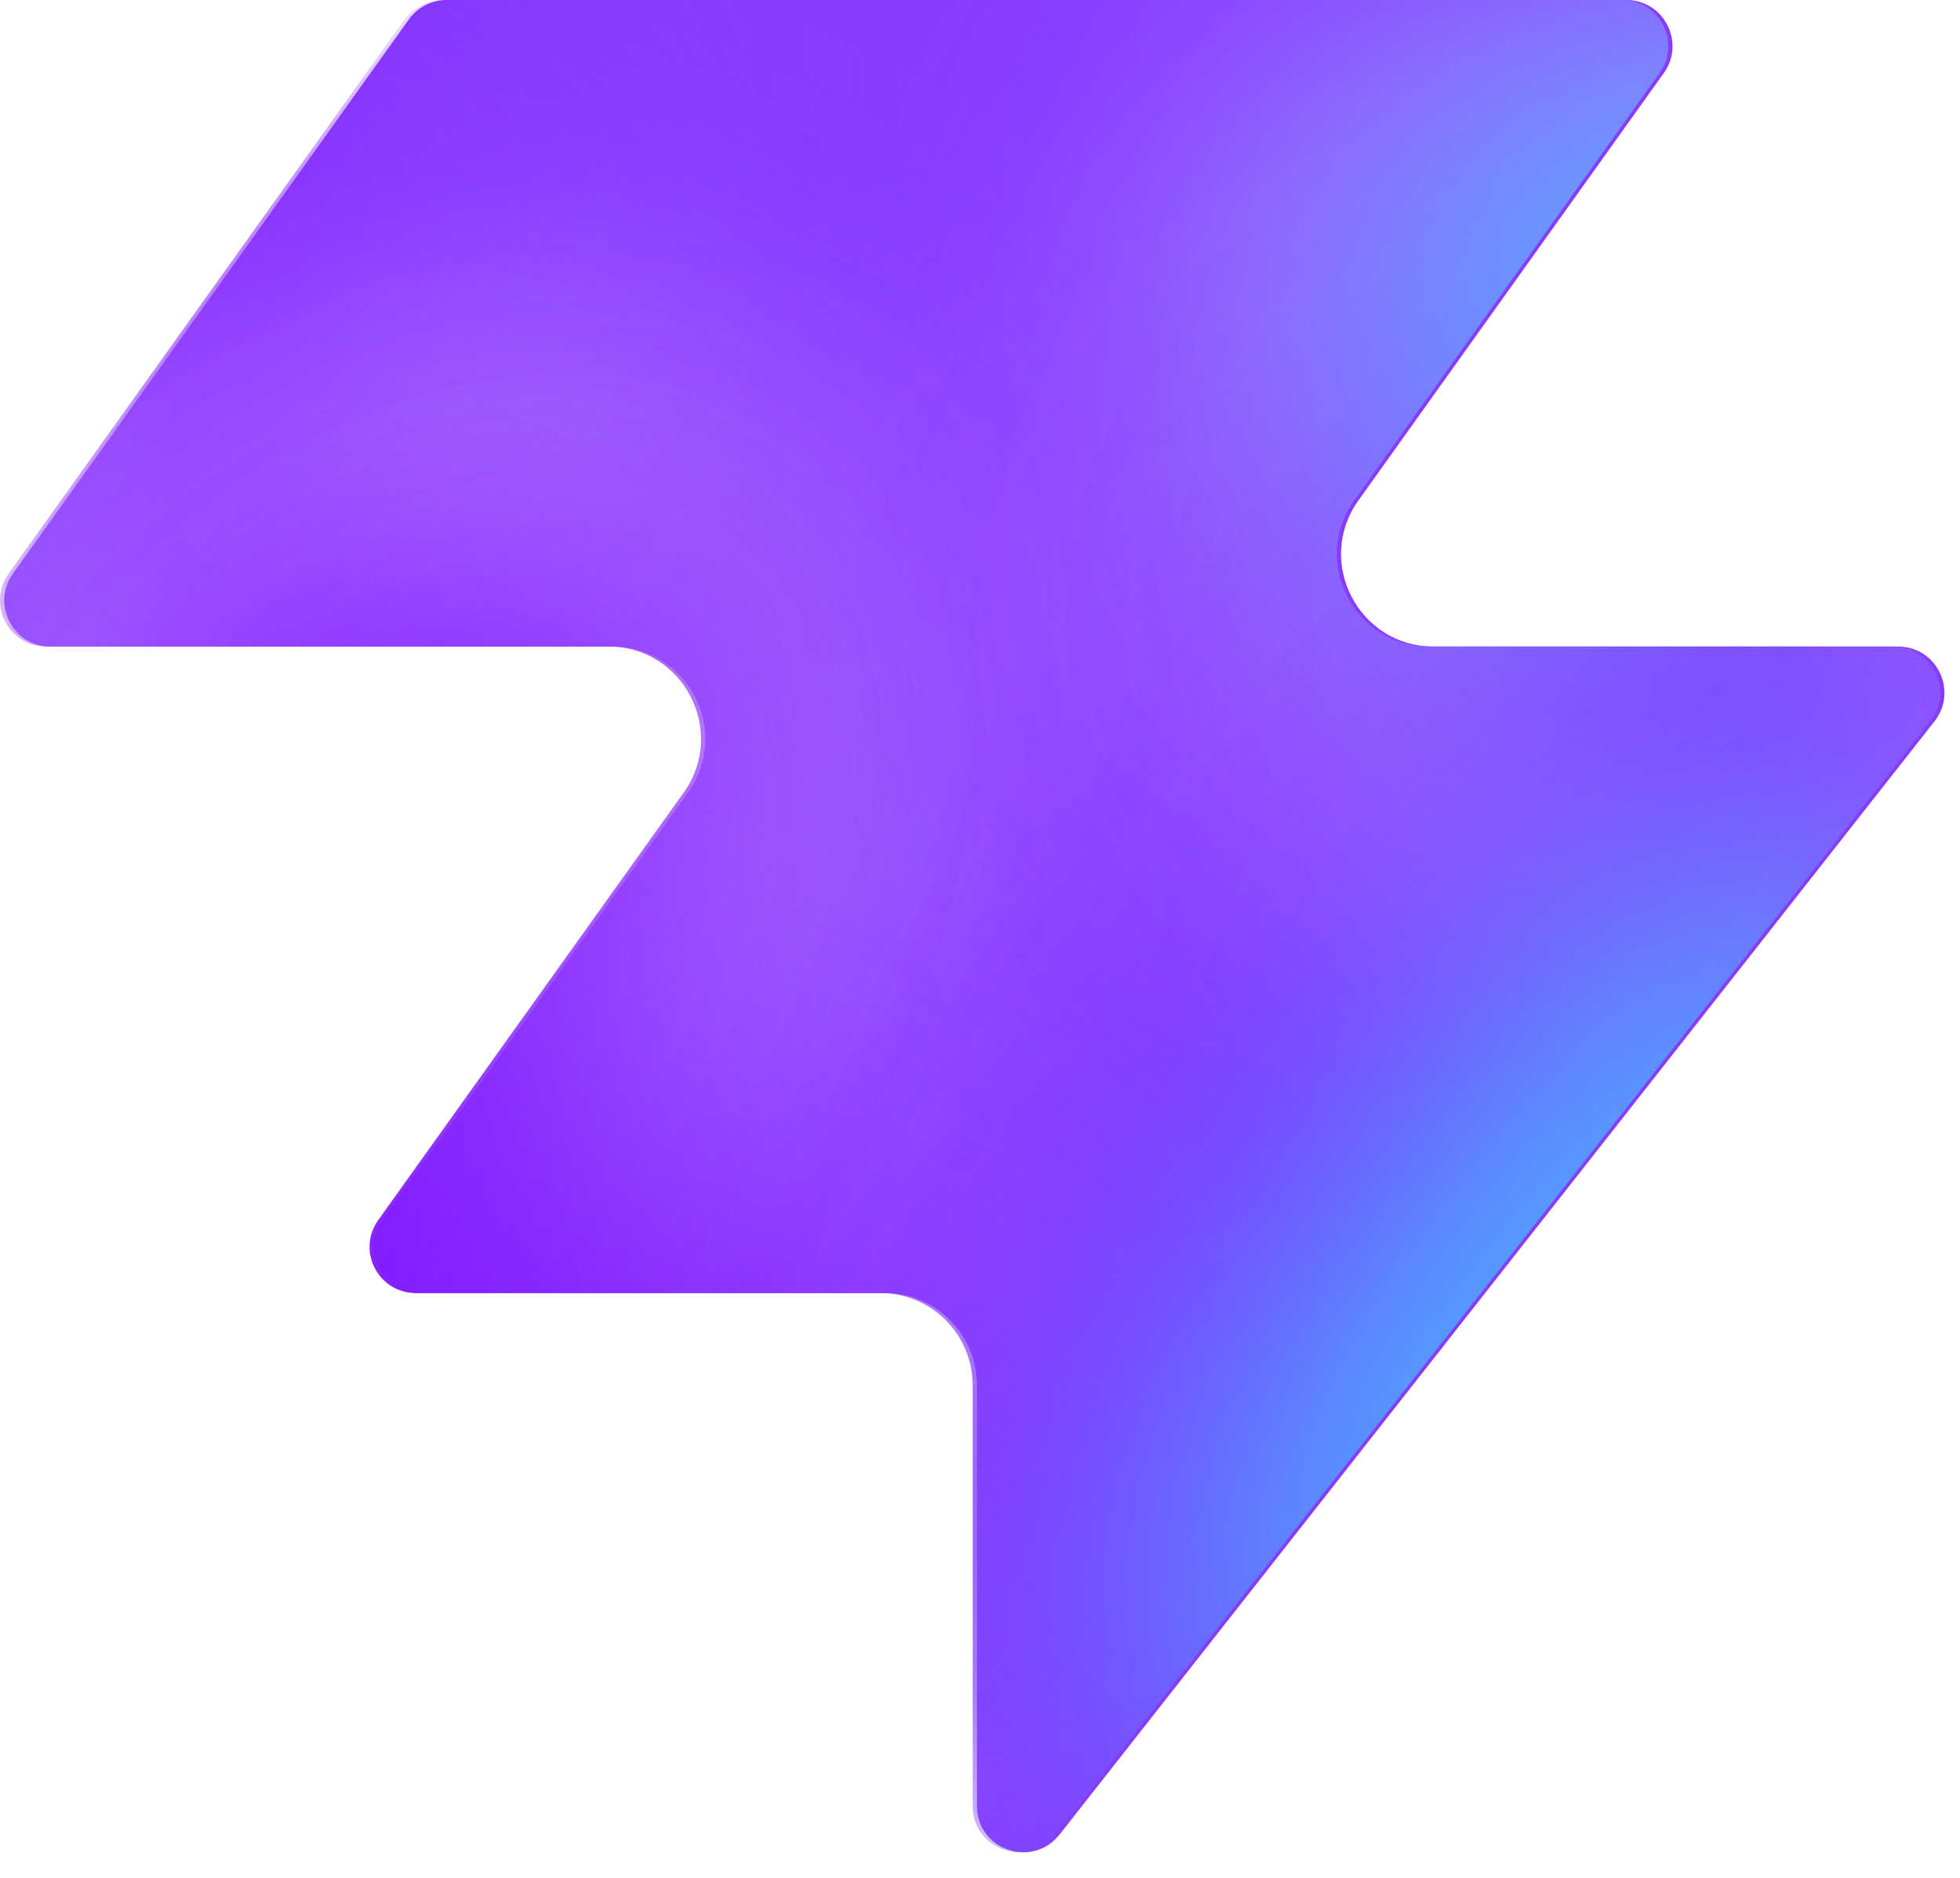
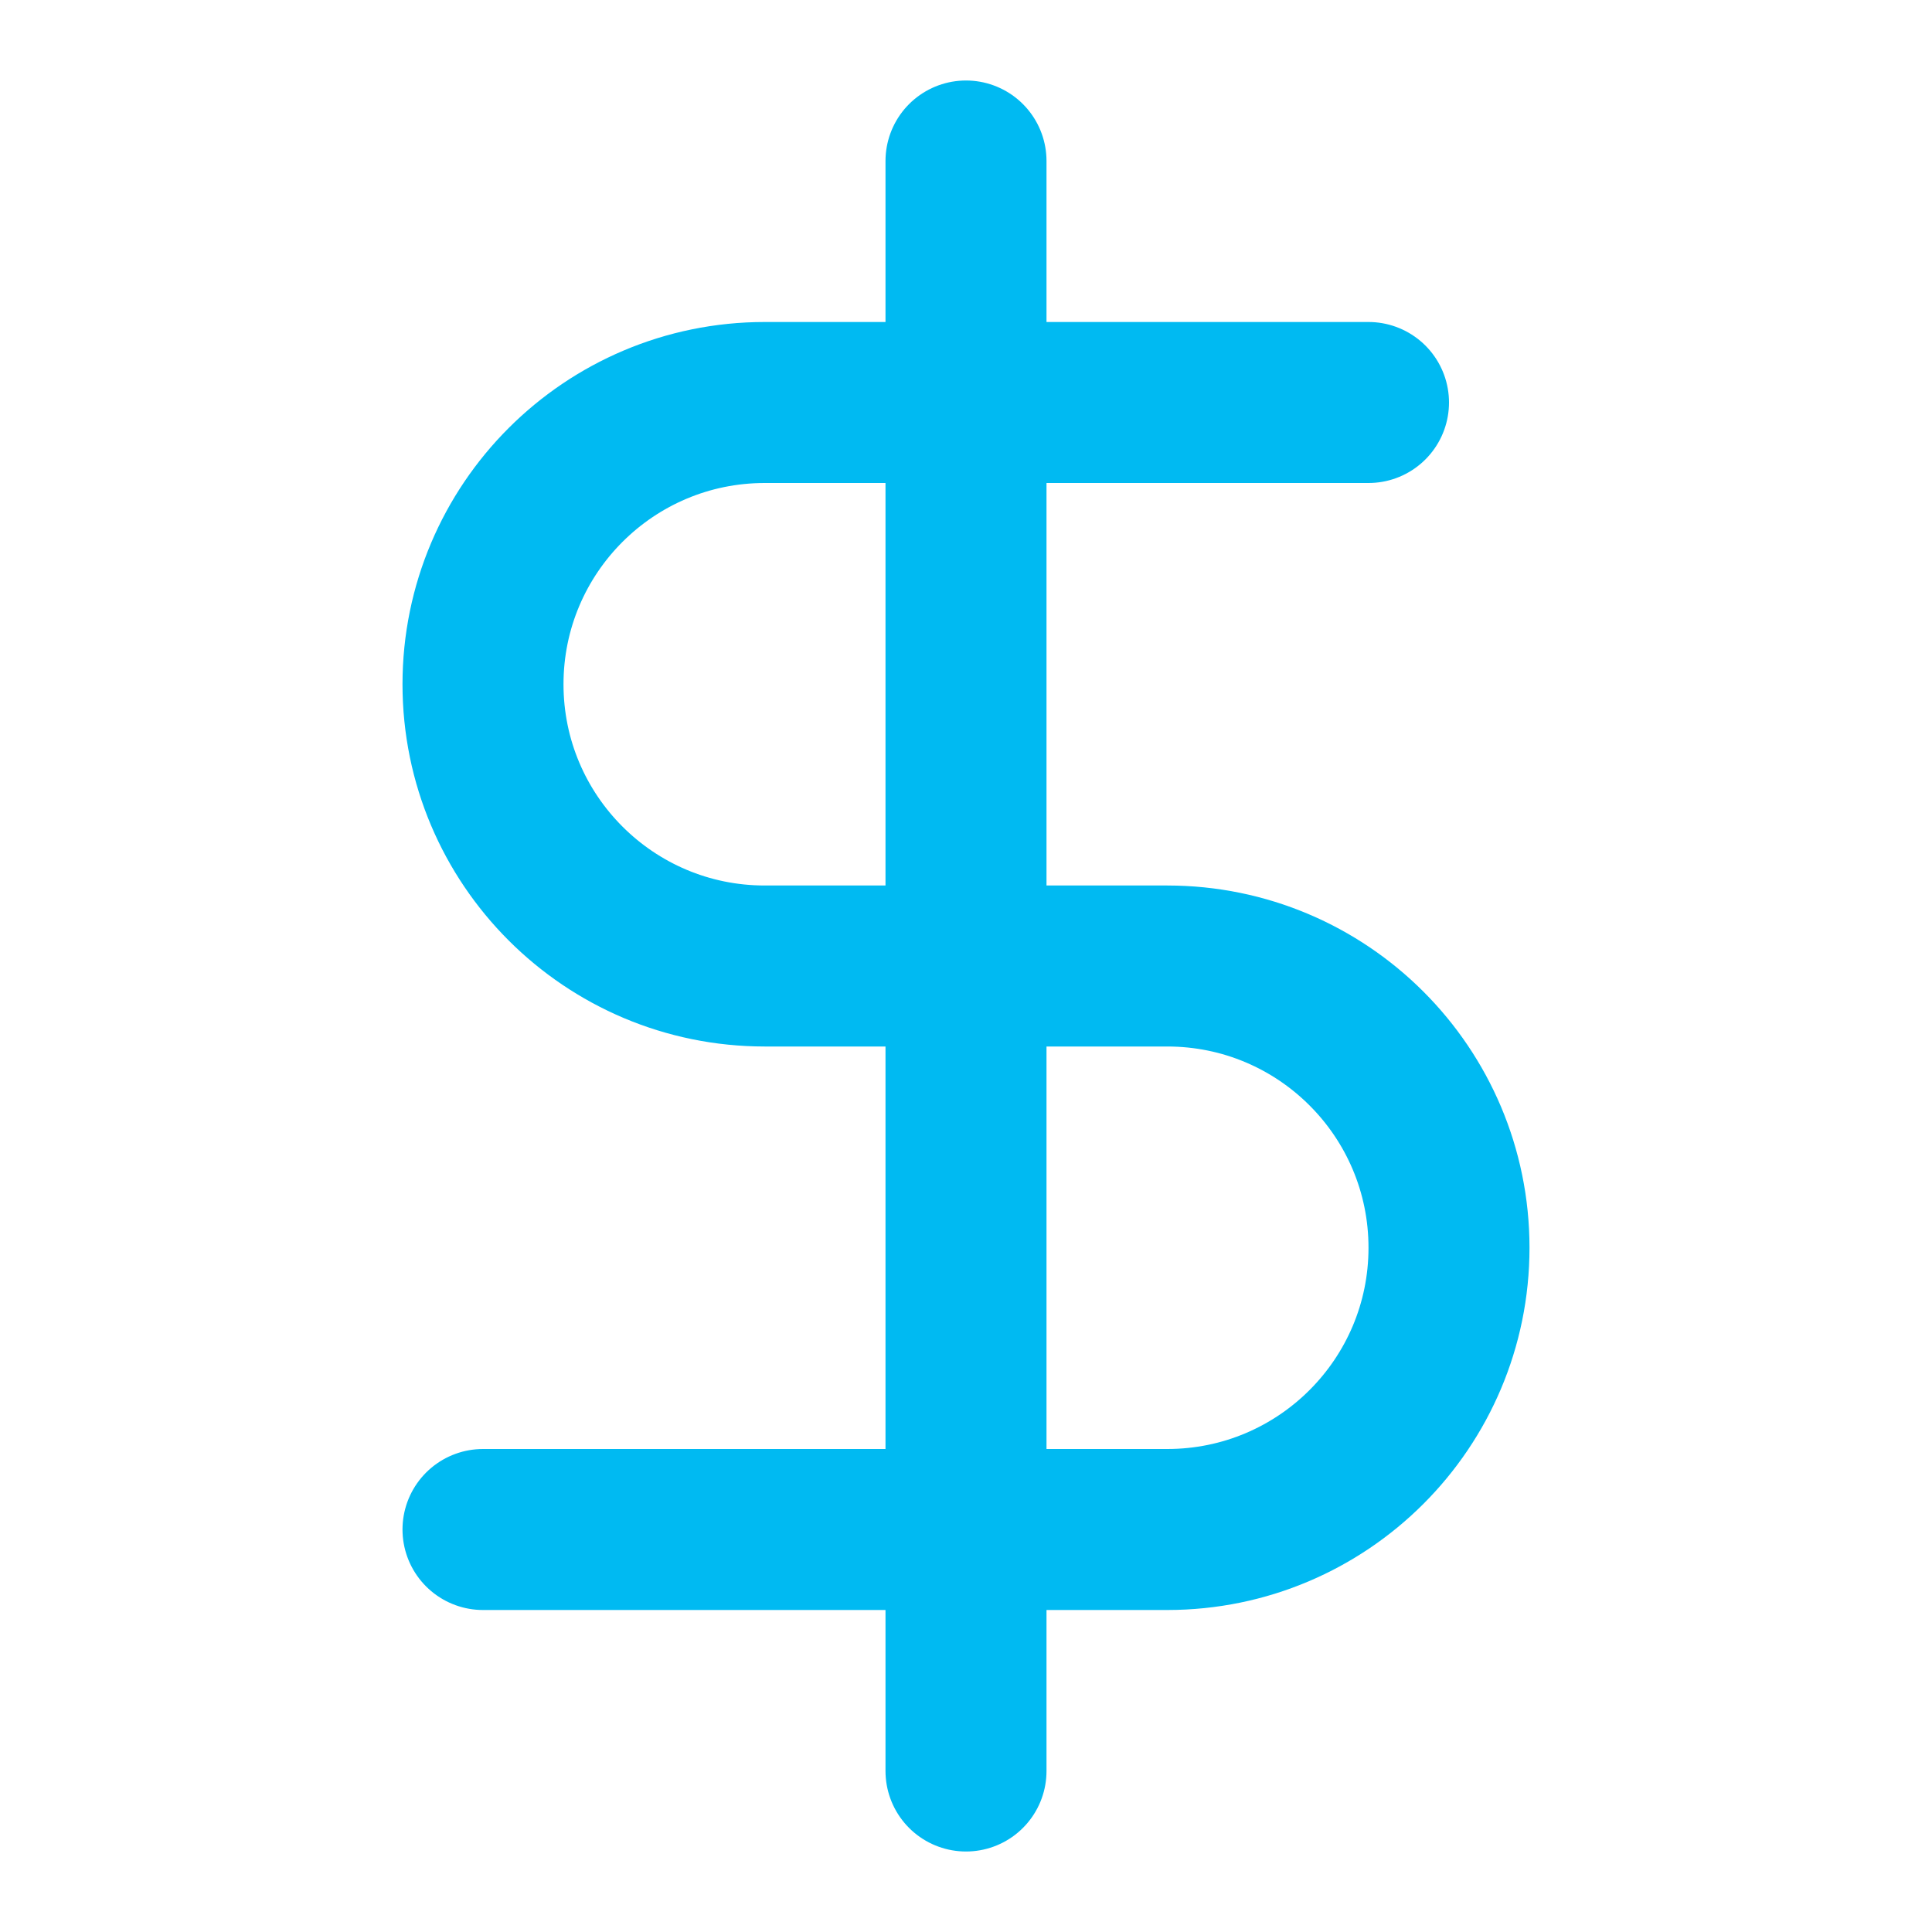
- <svg xmlns="http://www.w3.org/2000/svg" width="48" height="46" fill="none" viewBox="0 0 48 46">
-   <path fill="#863bff" d="M25.946 44.938c-.664.845-2.021.375-2.021-.698V33.937a2.26 2.26 0 0 0-2.262-2.262H10.287c-.92 0-1.456-1.04-.92-1.788l7.48-10.471c1.07-1.497 0-3.578-1.842-3.578H1.237c-.92 0-1.456-1.04-.92-1.788L10.013.474c.214-.297.556-.474.92-.474h28.894c.92 0 1.456 1.04.92 1.788l-7.48 10.471c-1.07 1.498 0 3.579 1.842 3.579h11.377c.943 0 1.473 1.088.89 1.83L25.947 44.94z" style="fill:#863bff;fill:color(display-p3 .525 .23 1);fill-opacity:1" />
-   <mask id="a" width="48" height="46" x="0" y="0" maskUnits="userSpaceOnUse" style="mask-type:alpha">
-     <path fill="#000" d="M25.842 44.938c-.664.844-2.021.375-2.021-.698V33.937a2.26 2.26 0 0 0-2.262-2.262H10.183c-.92 0-1.456-1.04-.92-1.788l7.48-10.471c1.07-1.498 0-3.579-1.842-3.579H1.133c-.92 0-1.456-1.04-.92-1.787L9.91.473c.214-.297.556-.474.92-.474h28.894c.92 0 1.456 1.04.92 1.788l-7.48 10.471c-1.07 1.498 0 3.578 1.842 3.578h11.377c.943 0 1.473 1.088.89 1.832L25.843 44.94z" style="fill:#000;fill-opacity:1" />
-   </mask>
-   <g mask="url(#a)">
-     <g filter="url(#b)">
-       <ellipse cx="5.508" cy="14.704" fill="#ede6ff" rx="5.508" ry="14.704" style="fill:#ede6ff;fill:color(display-p3 .927 .903 1);fill-opacity:1" transform="matrix(.00324 1 1 -.00324 -4.47 31.516)" />
-     </g>
-     <g filter="url(#c)">
-       <ellipse cx="10.399" cy="29.851" fill="#ede6ff" rx="10.399" ry="29.851" style="fill:#ede6ff;fill:color(display-p3 .927 .903 1);fill-opacity:1" transform="matrix(.00324 1 1 -.00324 -39.328 7.883)" />
-     </g>
-     <g filter="url(#d)">
-       <ellipse cx="5.508" cy="30.487" fill="#7e14ff" rx="5.508" ry="30.487" style="fill:#7e14ff;fill:color(display-p3 .492 .077 1);fill-opacity:1" transform="rotate(89.814 -25.913 -14.639)scale(1 -1)" />
-     </g>
-     <g filter="url(#e)">
-       <ellipse cx="5.508" cy="30.599" fill="#7e14ff" rx="5.508" ry="30.599" style="fill:#7e14ff;fill:color(display-p3 .492 .077 1);fill-opacity:1" transform="rotate(89.814 -32.644 -3.334)scale(1 -1)" />
-     </g>
-     <g filter="url(#f)">
-       <ellipse cx="5.508" cy="30.599" fill="#7e14ff" rx="5.508" ry="30.599" style="fill:#7e14ff;fill:color(display-p3 .492 .077 1);fill-opacity:1" transform="matrix(.00324 1 1 -.00324 -34.34 30.47)" />
-     </g>
-     <g filter="url(#g)">
-       <ellipse cx="14.072" cy="22.078" fill="#ede6ff" rx="14.072" ry="22.078" style="fill:#ede6ff;fill:color(display-p3 .927 .903 1);fill-opacity:1" transform="rotate(93.35 24.506 48.493)scale(-1 1)" />
-     </g>
-     <g filter="url(#h)">
-       <ellipse cx="3.47" cy="21.501" fill="#7e14ff" rx="3.47" ry="21.501" style="fill:#7e14ff;fill:color(display-p3 .492 .077 1);fill-opacity:1" transform="rotate(89.009 28.708 47.59)scale(-1 1)" />
-     </g>
-     <g filter="url(#i)">
-       <ellipse cx="3.47" cy="21.501" fill="#7e14ff" rx="3.47" ry="21.501" style="fill:#7e14ff;fill:color(display-p3 .492 .077 1);fill-opacity:1" transform="rotate(89.009 28.708 47.59)scale(-1 1)" />
-     </g>
-     <g filter="url(#j)">
-       <ellipse cx=".387" cy="8.972" fill="#7e14ff" rx="4.407" ry="29.108" style="fill:#7e14ff;fill:color(display-p3 .492 .077 1);fill-opacity:1" transform="rotate(39.51 .387 8.972)" />
-     </g>
-     <g filter="url(#k)">
-       <ellipse cx="47.523" cy="-6.092" fill="#7e14ff" rx="4.407" ry="29.108" style="fill:#7e14ff;fill:color(display-p3 .492 .077 1);fill-opacity:1" transform="rotate(37.892 47.523 -6.092)" />
-     </g>
-     <g filter="url(#l)">
-       <ellipse cx="41.412" cy="6.333" fill="#47bfff" rx="5.971" ry="9.665" style="fill:#47bfff;fill:color(display-p3 .28 .748 1);fill-opacity:1" transform="rotate(37.892 41.412 6.333)" />
-     </g>
-     <g filter="url(#m)">
-       <ellipse cx="-1.879" cy="38.332" fill="#7e14ff" rx="4.407" ry="29.108" style="fill:#7e14ff;fill:color(display-p3 .492 .077 1);fill-opacity:1" transform="rotate(37.892 -1.88 38.332)" />
-     </g>
-     <g filter="url(#n)">
-       <ellipse cx="-1.879" cy="38.332" fill="#7e14ff" rx="4.407" ry="29.108" style="fill:#7e14ff;fill:color(display-p3 .492 .077 1);fill-opacity:1" transform="rotate(37.892 -1.88 38.332)" />
-     </g>
-     <g filter="url(#o)">
-       <ellipse cx="35.651" cy="29.907" fill="#7e14ff" rx="4.407" ry="29.108" style="fill:#7e14ff;fill:color(display-p3 .492 .077 1);fill-opacity:1" transform="rotate(37.892 35.651 29.907)" />
-     </g>
-     <g filter="url(#p)">
-       <ellipse cx="38.418" cy="32.4" fill="#47bfff" rx="5.971" ry="15.297" style="fill:#47bfff;fill:color(display-p3 .28 .748 1);fill-opacity:1" transform="rotate(37.892 38.418 32.4)" />
-     </g>
-   </g>
-   <defs>
-     <filter id="b" width="60.045" height="41.654" x="-19.77" y="16.149" color-interpolation-filters="sRGB" filterUnits="userSpaceOnUse">
-       <feFlood flood-opacity="0" result="BackgroundImageFix" />
-       <feBlend in="SourceGraphic" in2="BackgroundImageFix" result="shape" />
-       <feGaussianBlur result="effect1_foregroundBlur_2002_17158" stdDeviation="7.659" />
-     </filter>
-     <filter id="c" width="90.34" height="51.437" x="-54.613" y="-7.533" color-interpolation-filters="sRGB" filterUnits="userSpaceOnUse">
-       <feFlood flood-opacity="0" result="BackgroundImageFix" />
-       <feBlend in="SourceGraphic" in2="BackgroundImageFix" result="shape" />
-       <feGaussianBlur result="effect1_foregroundBlur_2002_17158" stdDeviation="7.659" />
-     </filter>
-     <filter id="d" width="79.355" height="29.4" x="-49.64" y="2.03" color-interpolation-filters="sRGB" filterUnits="userSpaceOnUse">
-       <feFlood flood-opacity="0" result="BackgroundImageFix" />
-       <feBlend in="SourceGraphic" in2="BackgroundImageFix" result="shape" />
-       <feGaussianBlur result="effect1_foregroundBlur_2002_17158" stdDeviation="4.596" />
-     </filter>
-     <filter id="e" width="79.579" height="29.4" x="-45.045" y="20.029" color-interpolation-filters="sRGB" filterUnits="userSpaceOnUse">
-       <feFlood flood-opacity="0" result="BackgroundImageFix" />
-       <feBlend in="SourceGraphic" in2="BackgroundImageFix" result="shape" />
-       <feGaussianBlur result="effect1_foregroundBlur_2002_17158" stdDeviation="4.596" />
-     </filter>
-     <filter id="f" width="79.579" height="29.4" x="-43.513" y="21.178" color-interpolation-filters="sRGB" filterUnits="userSpaceOnUse">
-       <feFlood flood-opacity="0" result="BackgroundImageFix" />
-       <feBlend in="SourceGraphic" in2="BackgroundImageFix" result="shape" />
-       <feGaussianBlur result="effect1_foregroundBlur_2002_17158" stdDeviation="4.596" />
-     </filter>
-     <filter id="g" width="74.749" height="58.852" x="15.756" y="-17.901" color-interpolation-filters="sRGB" filterUnits="userSpaceOnUse">
-       <feFlood flood-opacity="0" result="BackgroundImageFix" />
-       <feBlend in="SourceGraphic" in2="BackgroundImageFix" result="shape" />
-       <feGaussianBlur result="effect1_foregroundBlur_2002_17158" stdDeviation="7.659" />
-     </filter>
-     <filter id="h" width="61.377" height="25.362" x="23.548" y="2.284" color-interpolation-filters="sRGB" filterUnits="userSpaceOnUse">
-       <feFlood flood-opacity="0" result="BackgroundImageFix" />
-       <feBlend in="SourceGraphic" in2="BackgroundImageFix" result="shape" />
-       <feGaussianBlur result="effect1_foregroundBlur_2002_17158" stdDeviation="4.596" />
-     </filter>
-     <filter id="i" width="61.377" height="25.362" x="23.548" y="2.284" color-interpolation-filters="sRGB" filterUnits="userSpaceOnUse">
-       <feFlood flood-opacity="0" result="BackgroundImageFix" />
-       <feBlend in="SourceGraphic" in2="BackgroundImageFix" result="shape" />
-       <feGaussianBlur result="effect1_foregroundBlur_2002_17158" stdDeviation="4.596" />
-     </filter>
-     <filter id="j" width="56.045" height="63.649" x="-27.636" y="-22.853" color-interpolation-filters="sRGB" filterUnits="userSpaceOnUse">
-       <feFlood flood-opacity="0" result="BackgroundImageFix" />
-       <feBlend in="SourceGraphic" in2="BackgroundImageFix" result="shape" />
-       <feGaussianBlur result="effect1_foregroundBlur_2002_17158" stdDeviation="4.596" />
-     </filter>
-     <filter id="k" width="54.814" height="64.646" x="20.116" y="-38.415" color-interpolation-filters="sRGB" filterUnits="userSpaceOnUse">
-       <feFlood flood-opacity="0" result="BackgroundImageFix" />
-       <feBlend in="SourceGraphic" in2="BackgroundImageFix" result="shape" />
-       <feGaussianBlur result="effect1_foregroundBlur_2002_17158" stdDeviation="4.596" />
-     </filter>
-     <filter id="l" width="33.541" height="35.313" x="24.641" y="-11.323" color-interpolation-filters="sRGB" filterUnits="userSpaceOnUse">
-       <feFlood flood-opacity="0" result="BackgroundImageFix" />
-       <feBlend in="SourceGraphic" in2="BackgroundImageFix" result="shape" />
-       <feGaussianBlur result="effect1_foregroundBlur_2002_17158" stdDeviation="4.596" />
-     </filter>
-     <filter id="m" width="54.814" height="64.646" x="-29.286" y="6.009" color-interpolation-filters="sRGB" filterUnits="userSpaceOnUse">
-       <feFlood flood-opacity="0" result="BackgroundImageFix" />
-       <feBlend in="SourceGraphic" in2="BackgroundImageFix" result="shape" />
-       <feGaussianBlur result="effect1_foregroundBlur_2002_17158" stdDeviation="4.596" />
-     </filter>
-     <filter id="n" width="54.814" height="64.646" x="-29.286" y="6.009" color-interpolation-filters="sRGB" filterUnits="userSpaceOnUse">
-       <feFlood flood-opacity="0" result="BackgroundImageFix" />
-       <feBlend in="SourceGraphic" in2="BackgroundImageFix" result="shape" />
-       <feGaussianBlur result="effect1_foregroundBlur_2002_17158" stdDeviation="4.596" />
-     </filter>
-     <filter id="o" width="54.814" height="64.646" x="8.244" y="-2.416" color-interpolation-filters="sRGB" filterUnits="userSpaceOnUse">
-       <feFlood flood-opacity="0" result="BackgroundImageFix" />
-       <feBlend in="SourceGraphic" in2="BackgroundImageFix" result="shape" />
-       <feGaussianBlur result="effect1_foregroundBlur_2002_17158" stdDeviation="4.596" />
-     </filter>
-     <filter id="p" width="39.409" height="43.623" x="18.713" y="10.588" color-interpolation-filters="sRGB" filterUnits="userSpaceOnUse">
-       <feFlood flood-opacity="0" result="BackgroundImageFix" />
-       <feBlend in="SourceGraphic" in2="BackgroundImageFix" result="shape" />
-       <feGaussianBlur result="effect1_foregroundBlur_2002_17158" stdDeviation="4.596" />
-     </filter>
-   </defs>
+ <svg xmlns="http://www.w3.org/2000/svg" viewBox="0 0 24 24" fill="none" stroke="#00BAF2" stroke-width="2" stroke-linecap="round" stroke-linejoin="round">
+   <path d="M12 2v20M17 5H9.5a3.5 3.5 0 0 0 0 7h5a3.5 3.5 0 0 1 0 7H6" />
</svg>
